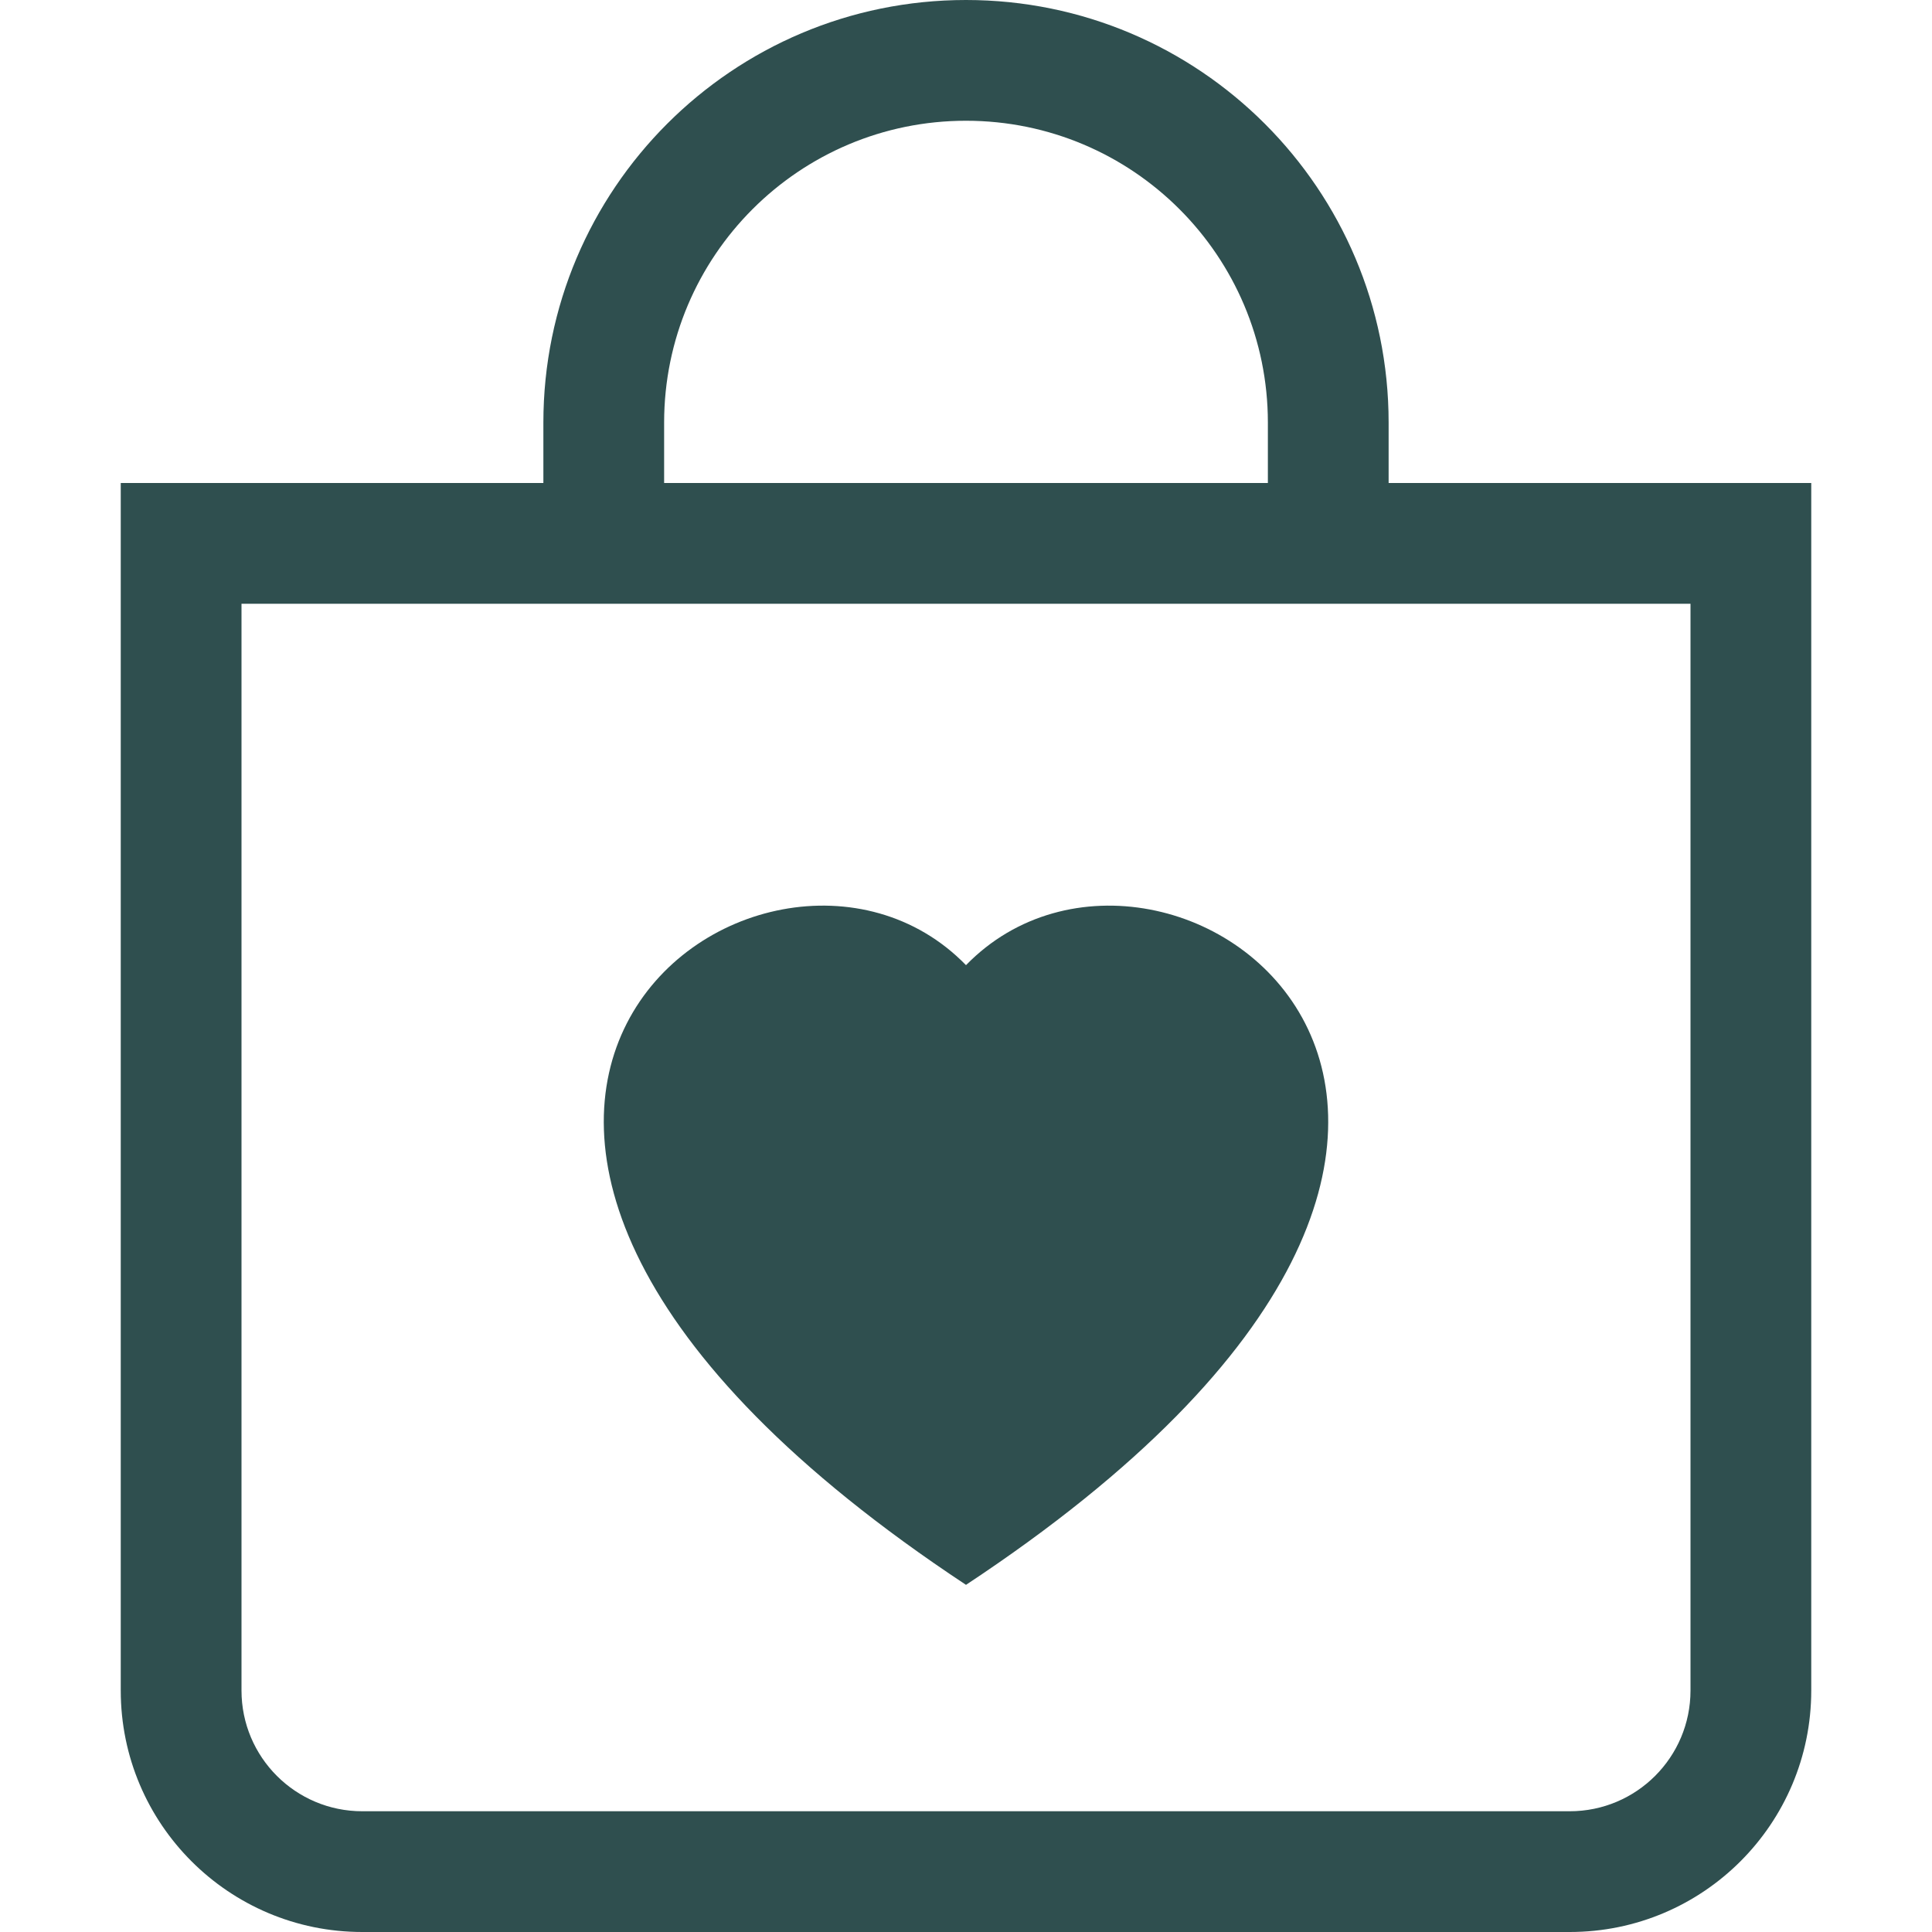
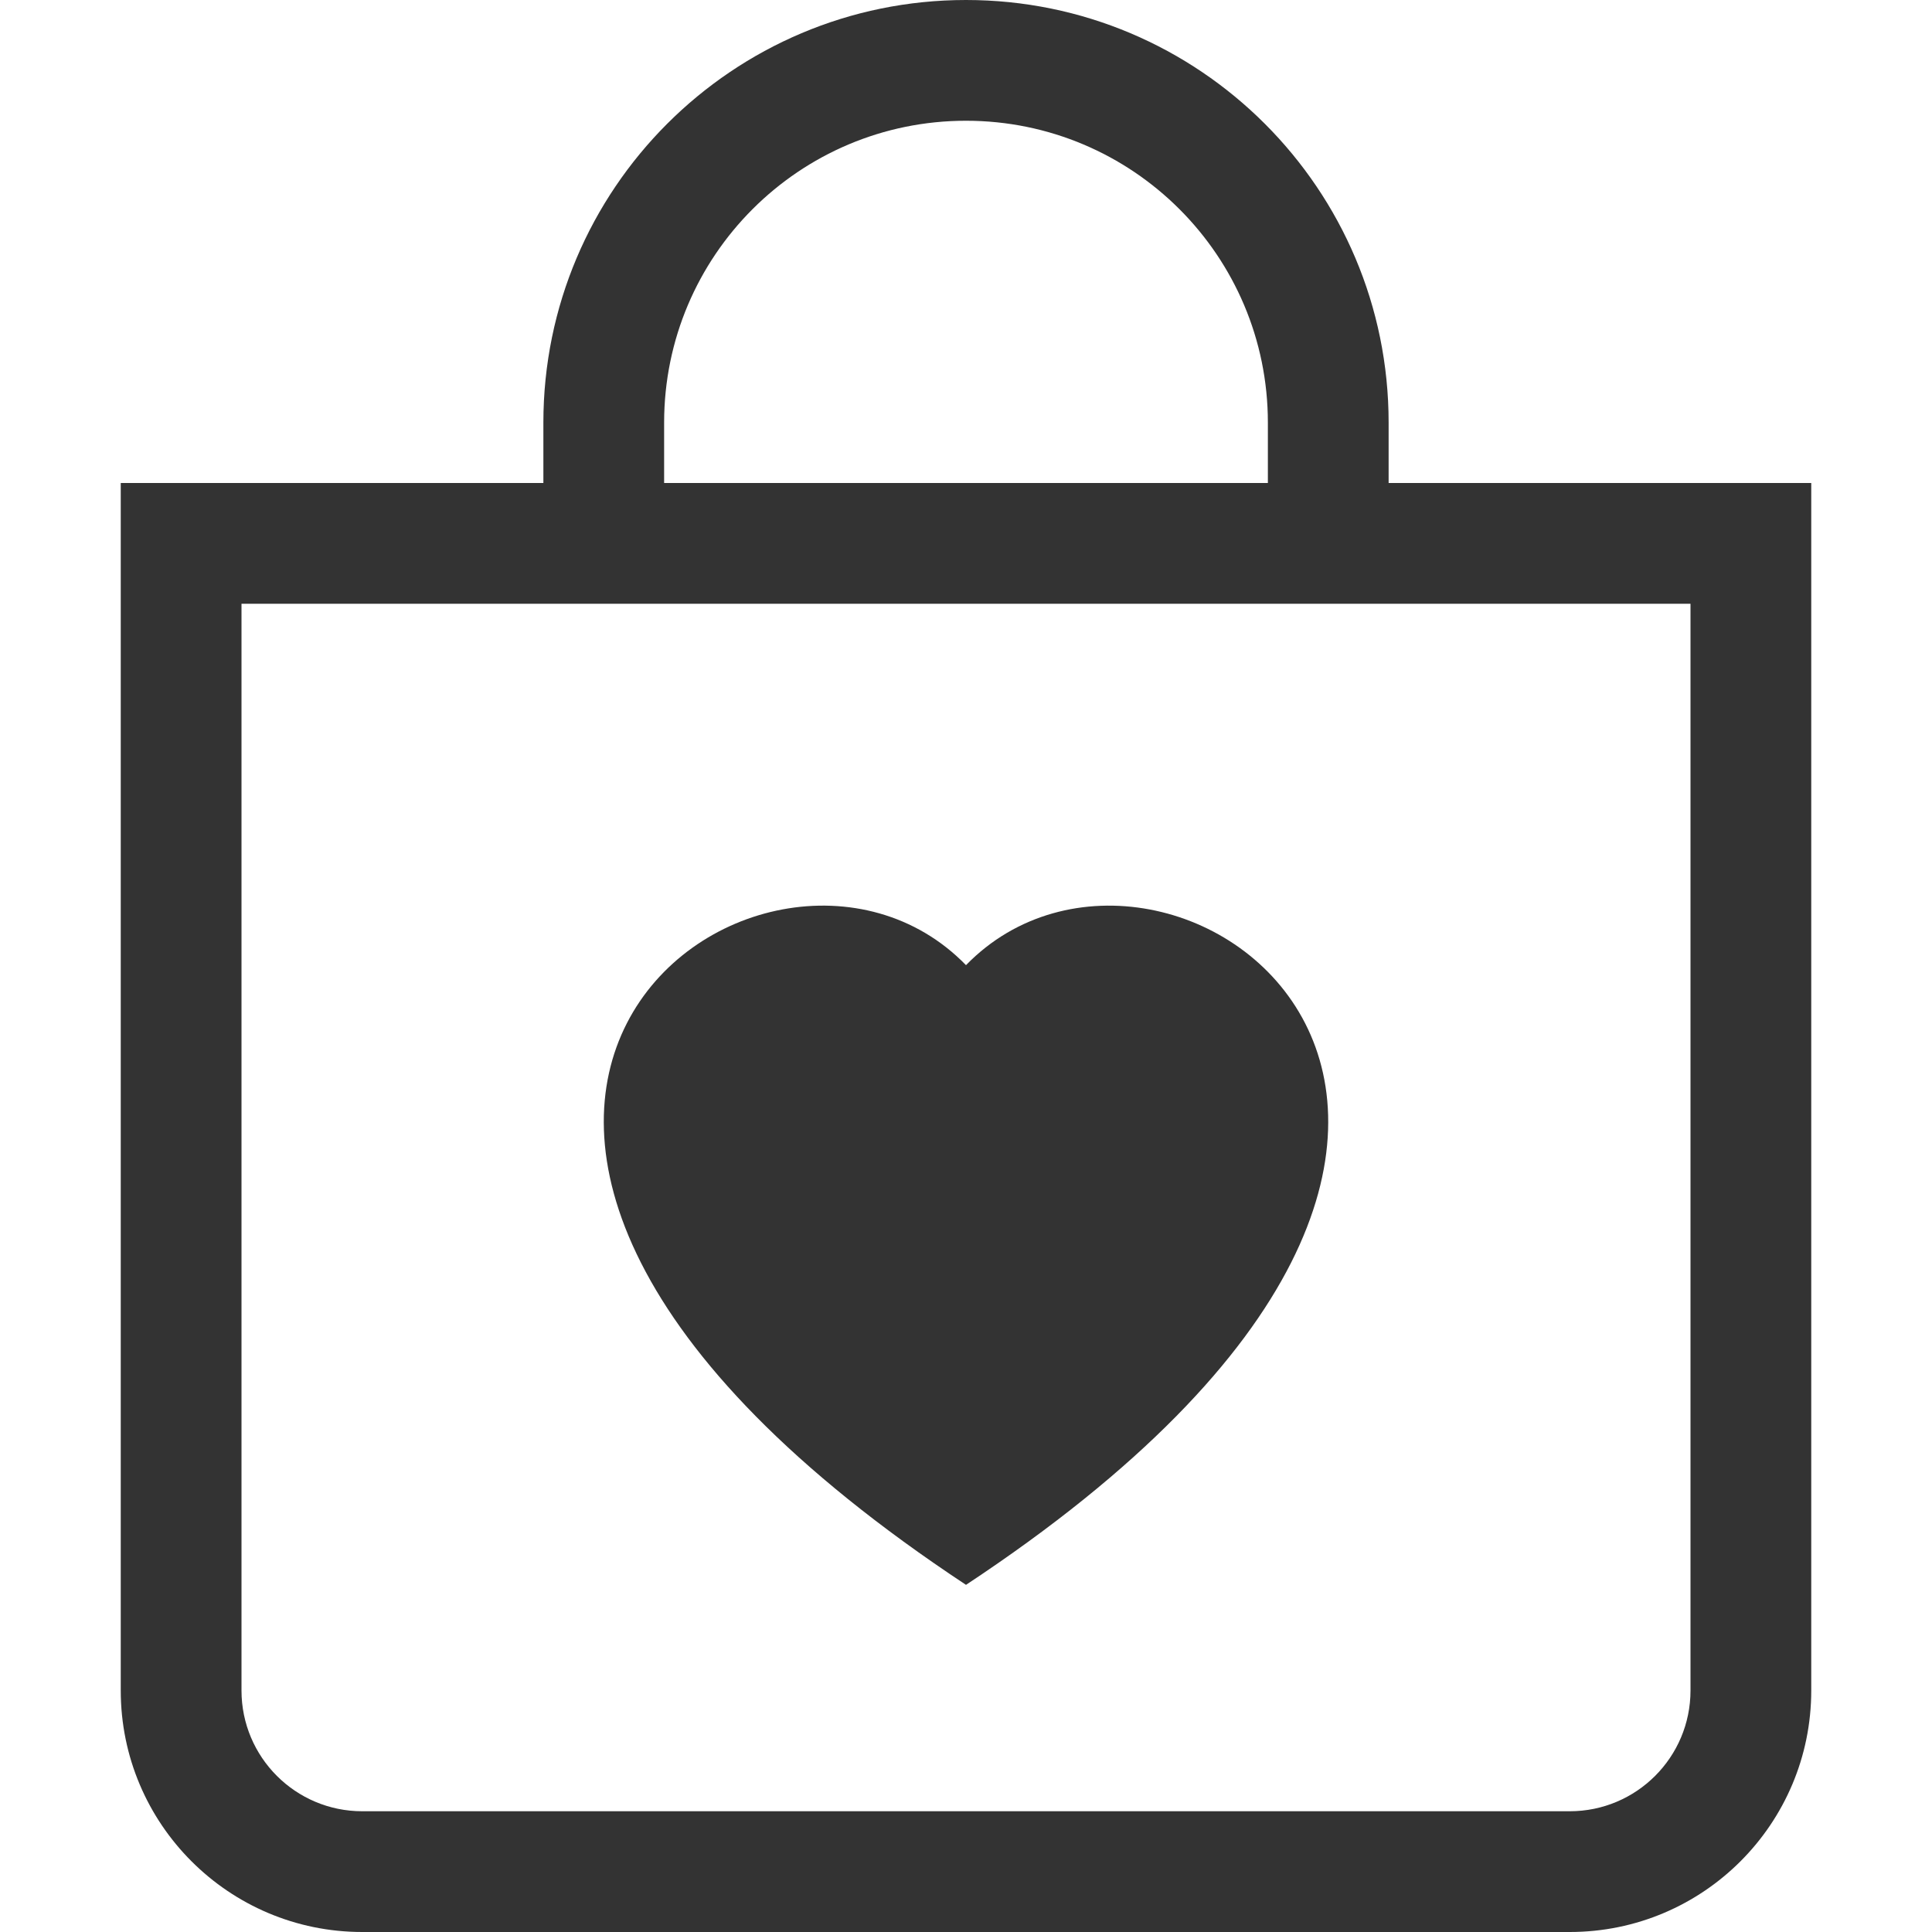
- <svg xmlns="http://www.w3.org/2000/svg" width="16" height="16" fill="#2f4f4f" class="bi bi-bag-heart" viewBox="0 0 16 16">
+ <svg xmlns="http://www.w3.org/2000/svg" width="16" height="16" fill="#333333" class="bi bi-bag-heart" viewBox="0 0 16 16">
  <path fill-rule="evenodd" d="M10.5 3.5a2.5 2.5 0 0 0-5 0V4h5v-.5Zm1 0V4H15v10a2 2 0 0 1-2 2H3a2 2 0 0 1-2-2V4h3.5v-.5a3.5 3.5 0 1 1 7 0ZM14 14V5H2v9a1 1 0 0 0 1 1h10a1 1 0 0 0 1-1ZM8 7.993c1.664-1.711 5.825 1.283 0 5.132-5.825-3.85-1.664-6.843 0-5.132Z" />
</svg>
